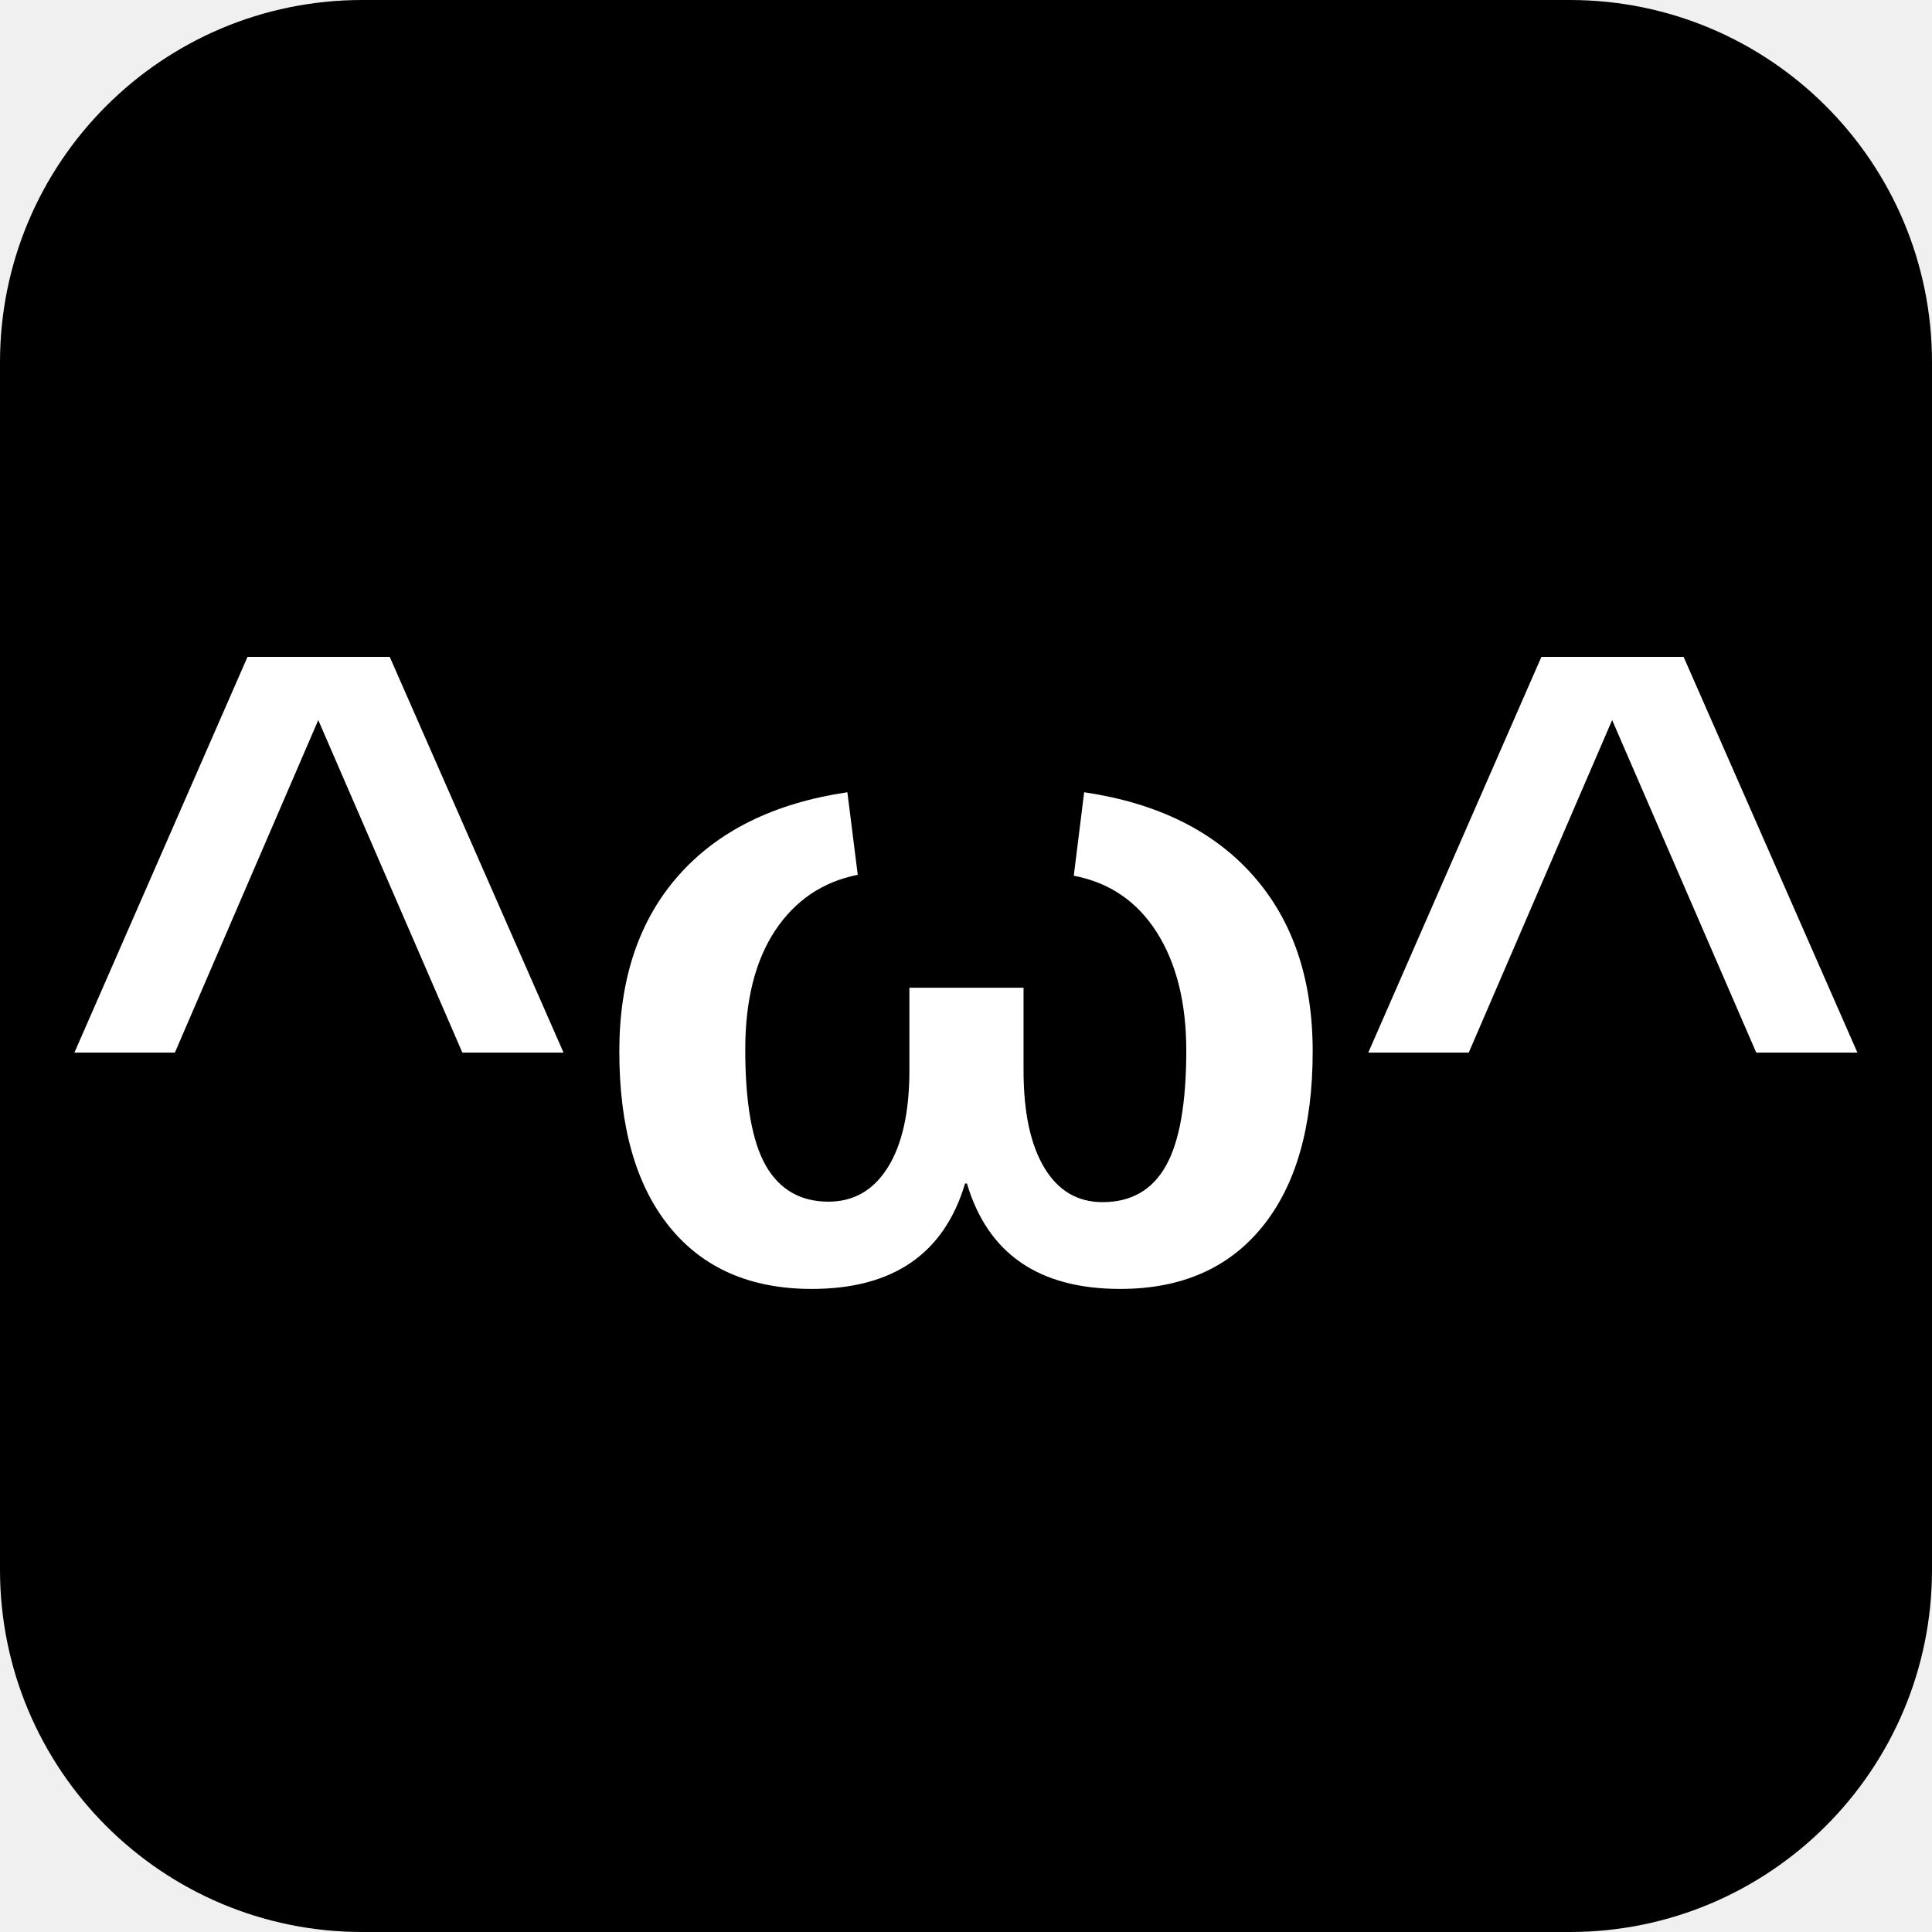
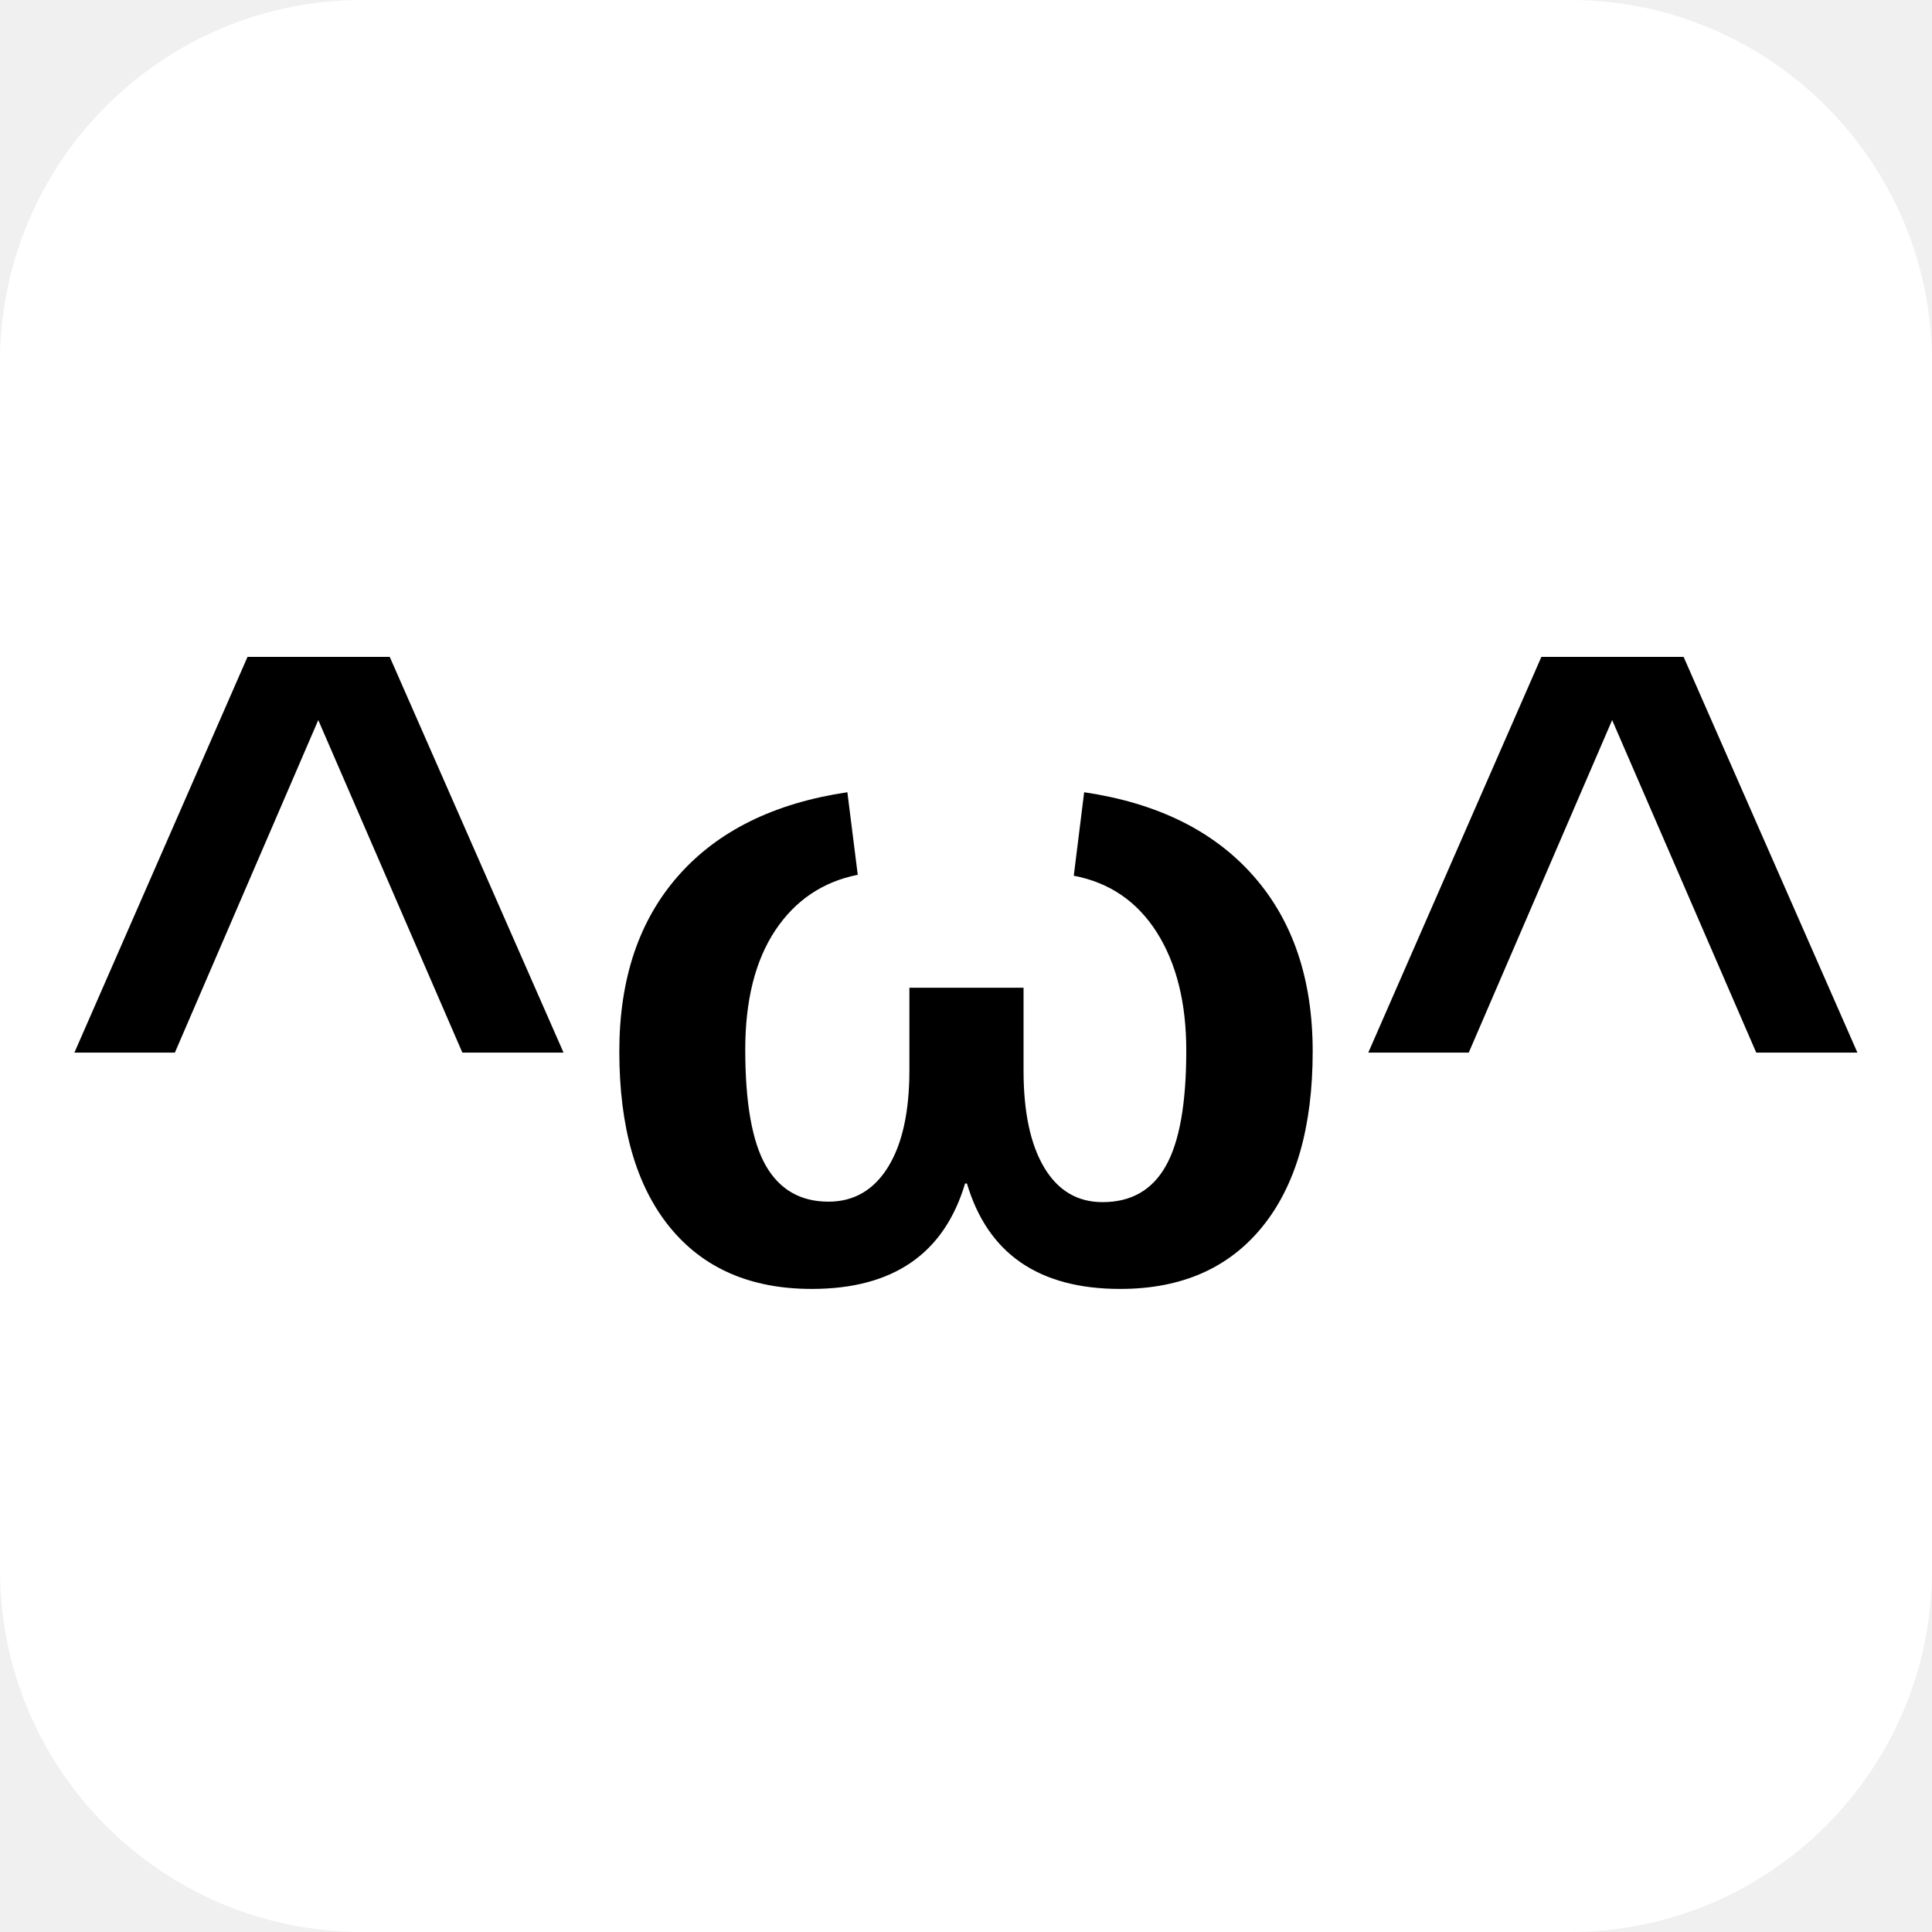
<svg xmlns="http://www.w3.org/2000/svg" viewBox="0 0 128 128" width="256" height="256">
-   <rect width="128" height="128" rx="24" fill="#000000" />
-   <text x="64" y="64" font-family="Arial, sans-serif" font-size="60" font-weight="900" fill="white" text-anchor="middle" dominant-baseline="central">
+   <rect width="128" height="128" rx="24" fill="#ffffff" />
+   <text x="64" y="64" font-family="Arial, sans-serif" font-size="60" font-weight="900" fill="black" text-anchor="middle" dominant-baseline="central">
    ^ω^
  </text>
</svg>
